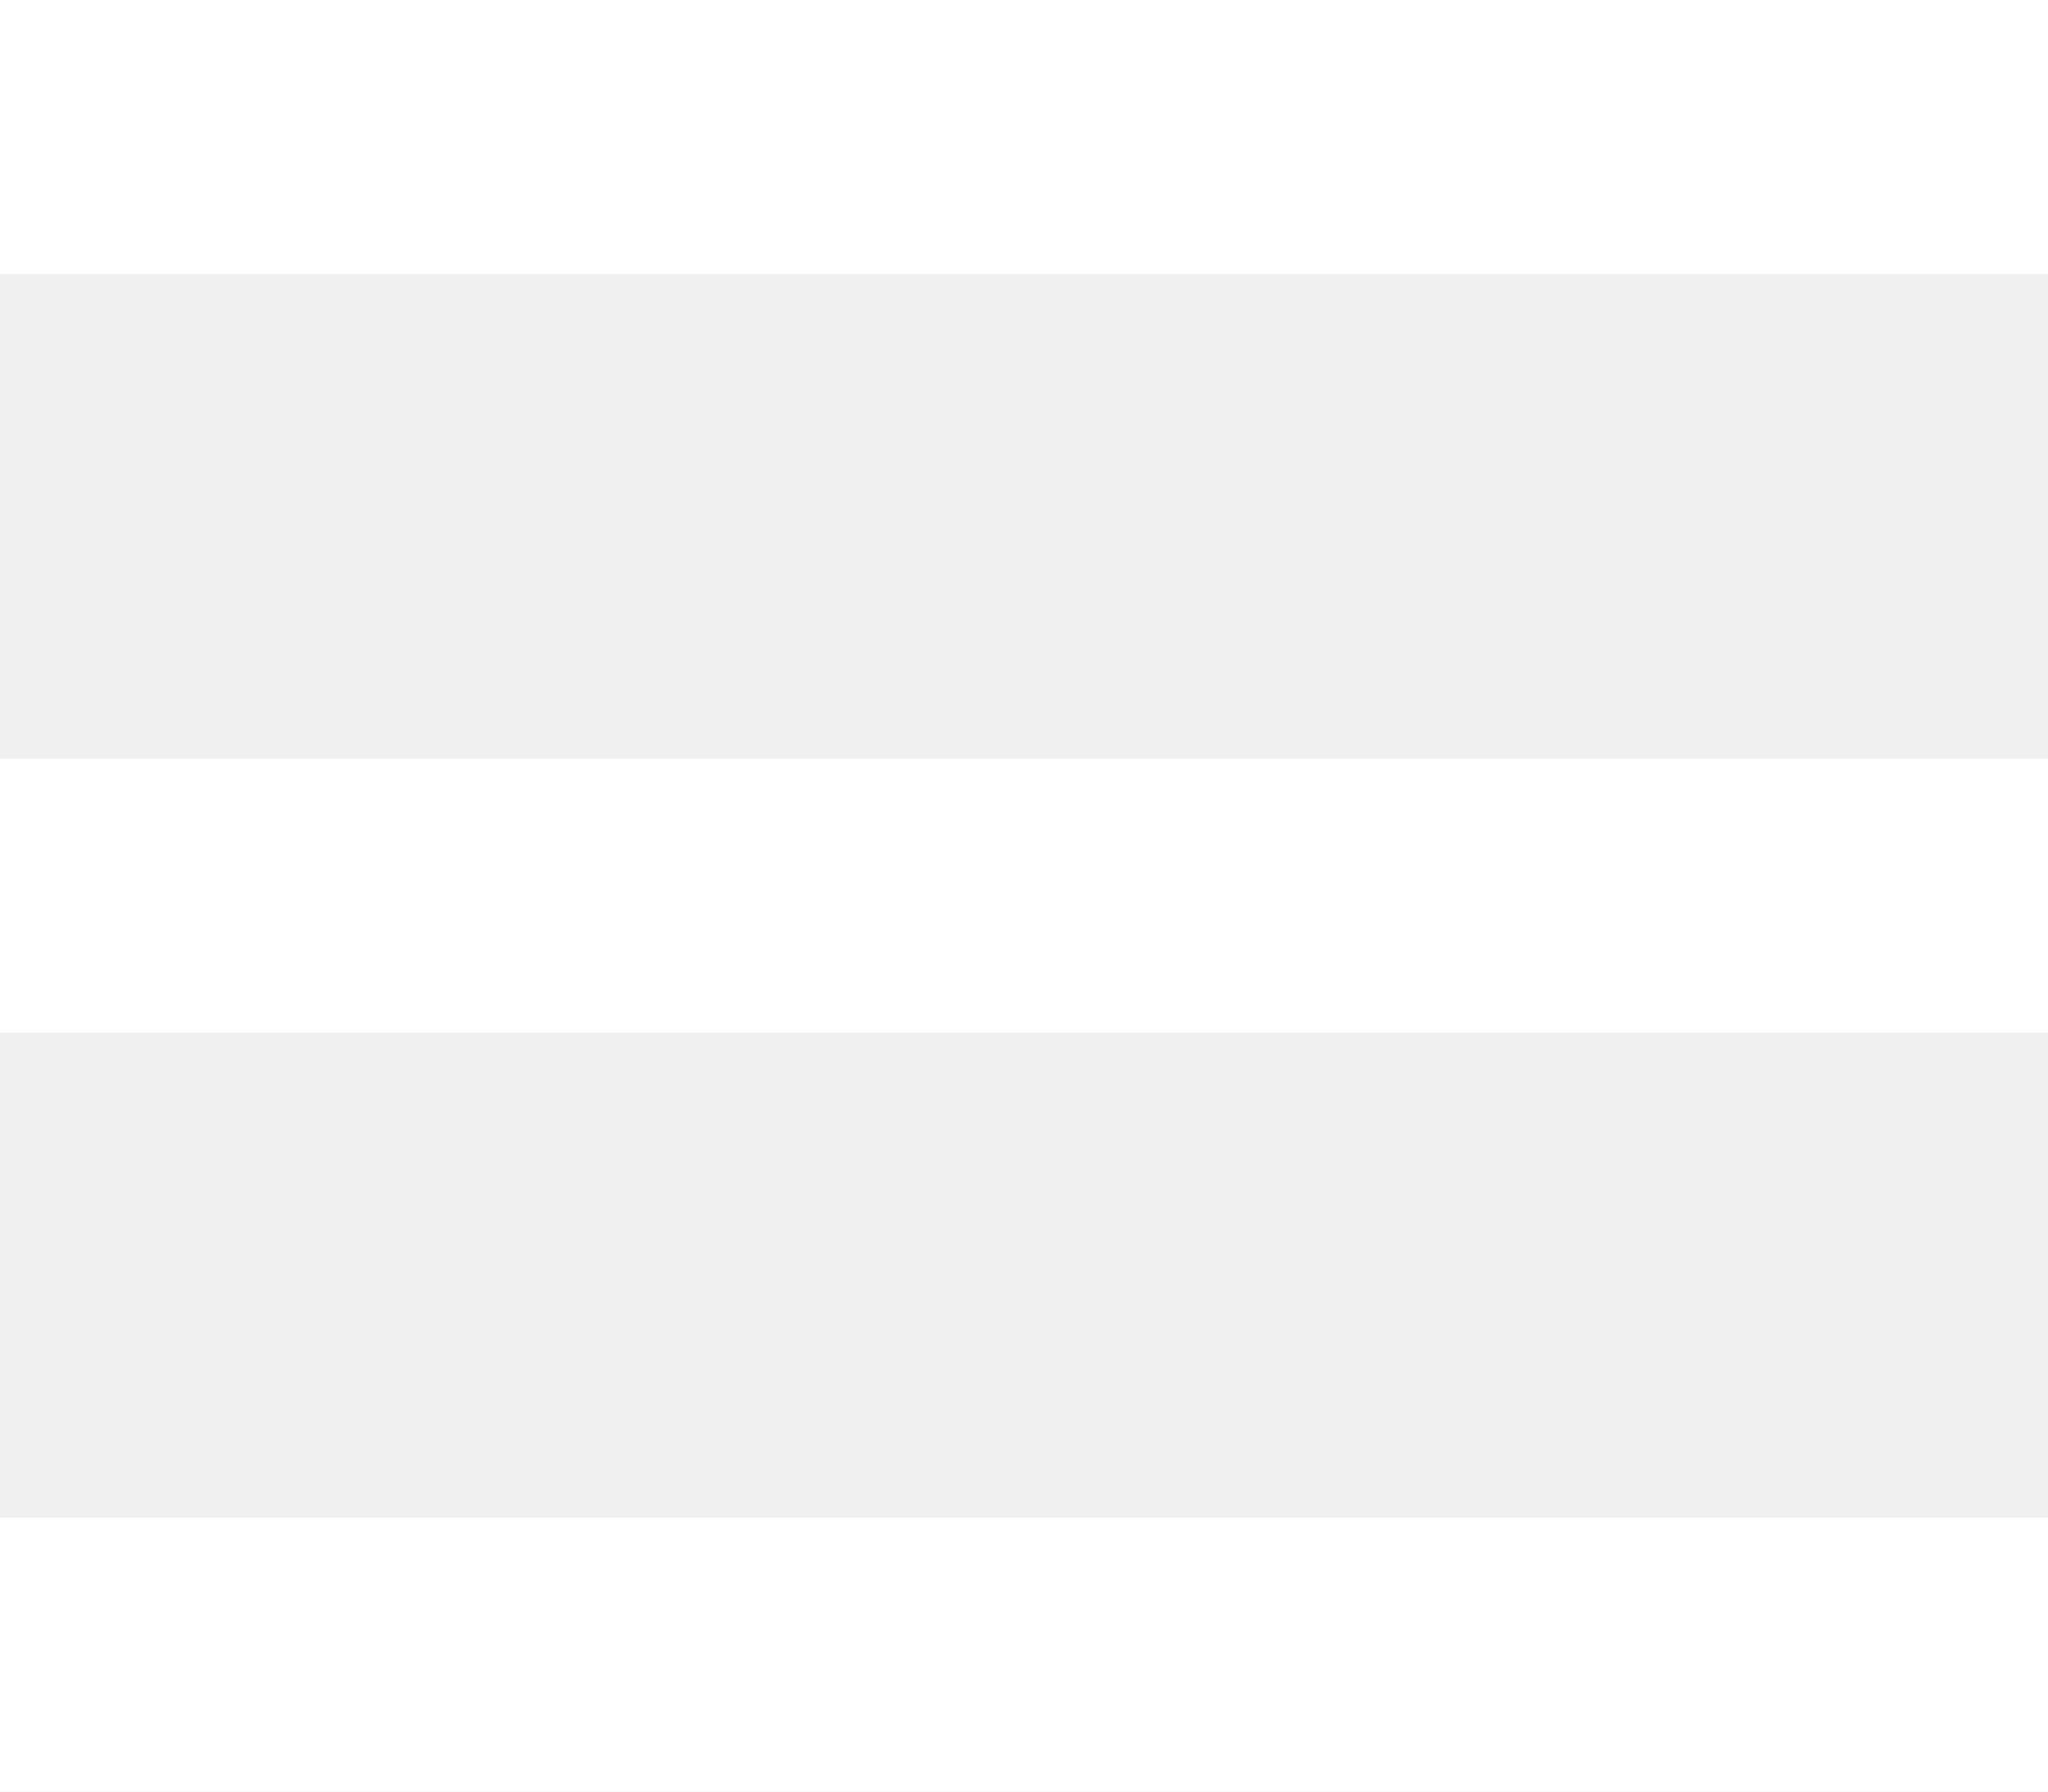
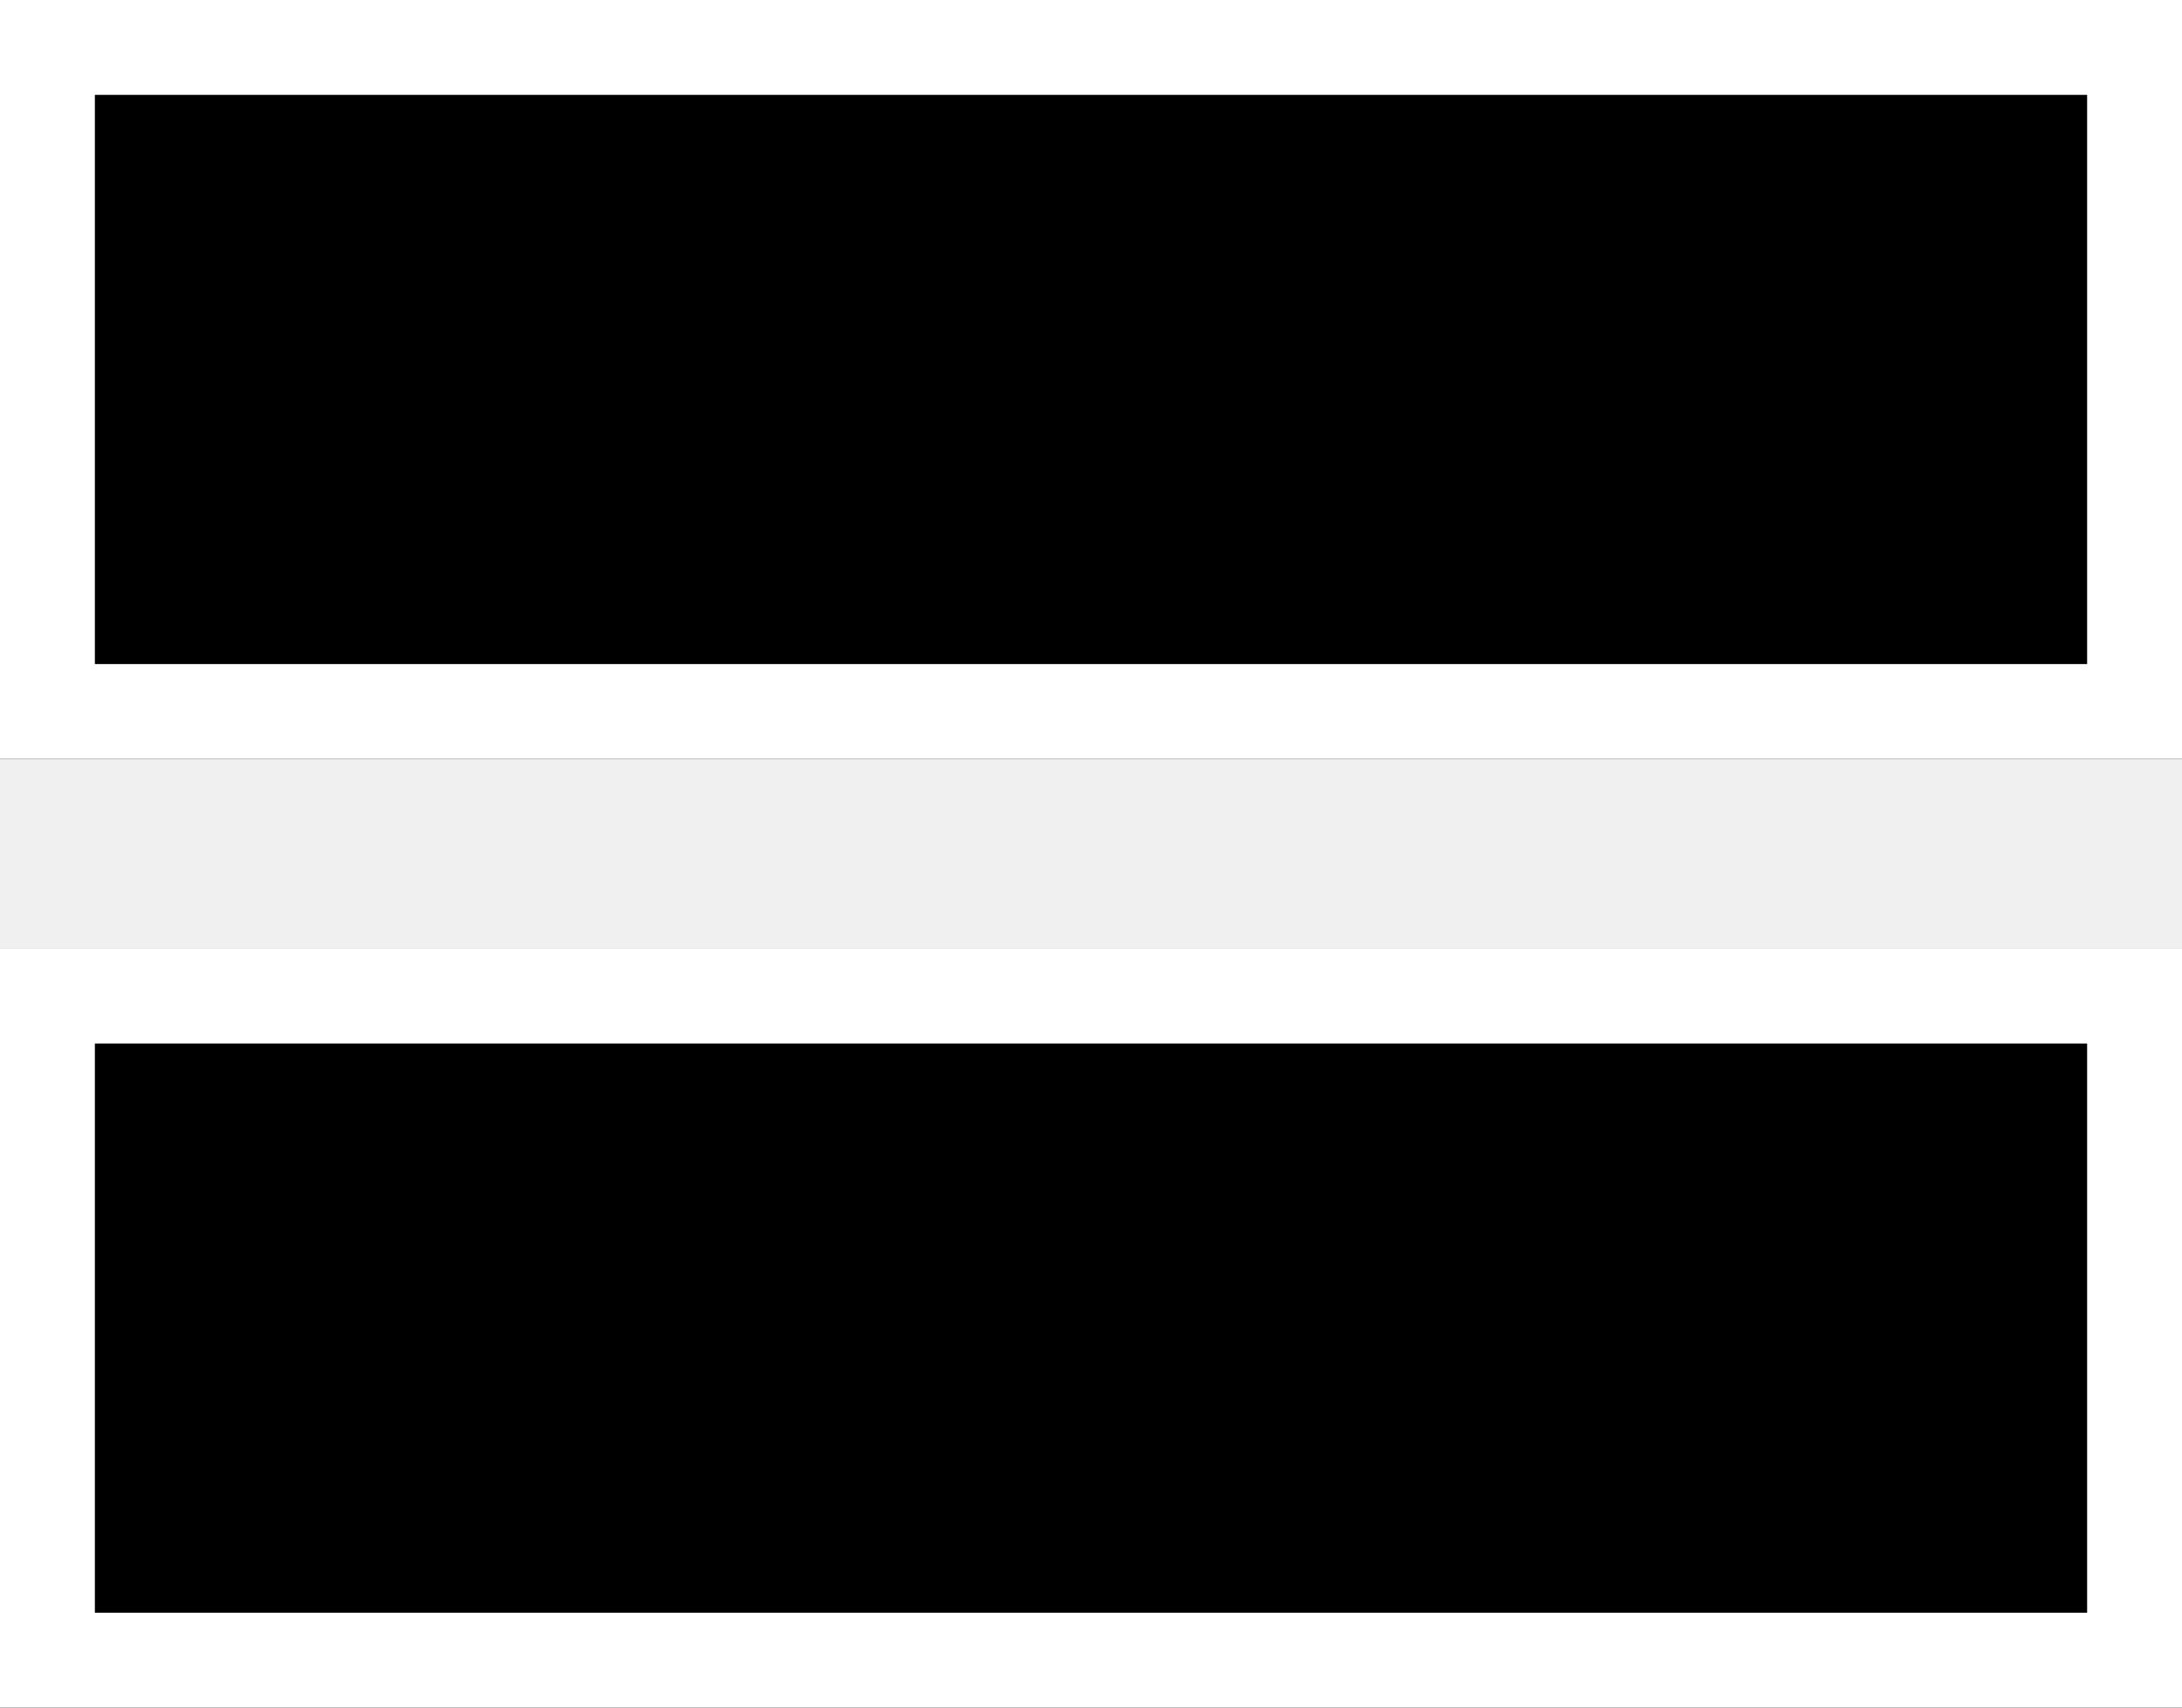
- <svg xmlns="http://www.w3.org/2000/svg" width="16" height="14" viewBox="0 0 16 14">
-   <g fill="#FFF" fill-rule="evenodd">
-     <path d="M0 0H16V2.141H0z" />
-     <path d="M0 5.929H16V8.07H0z" />
-     <path d="M0 11.859H16V14H0z" />
+ <svg xmlns="http://www.w3.org/2000/svg" xmlns:xlink="http://www.w3.org/1999/xlink" width="23px" height="18px" viewBox="0 0 23 18" version="1.1">
+   <defs>
+     <rect id="path-1" x="0" y="0" width="23" height="8" />
+     <rect id="path-2" x="0" y="10" width="23" height="8" />
+   </defs>
+   <g id="Page-1" stroke="none" stroke-width="1" fill="none" fill-rule="evenodd">
+     <g id="Explore-Map-Copy-2" transform="translate(-88, -604)">
+       <g id="Group-2" transform="translate(88, 604)">
+         <g id="Rectangle-7">
+           <use fill="#000000" fill-rule="evenodd" xlink:href="#path-1" />
+           <rect stroke="#FFFFFF" stroke-width="1" x="0.5" y="0.5" width="22" height="7" />
+         </g>
+         <g id="Rectangle-7-Copy">
+           <use fill="#000000" fill-rule="evenodd" xlink:href="#path-2" />
+           <rect stroke="#FFFFFF" stroke-width="1" x="0.5" y="10.5" width="22" height="7" />
+         </g>
+       </g>
+     </g>
  </g>
</svg>
